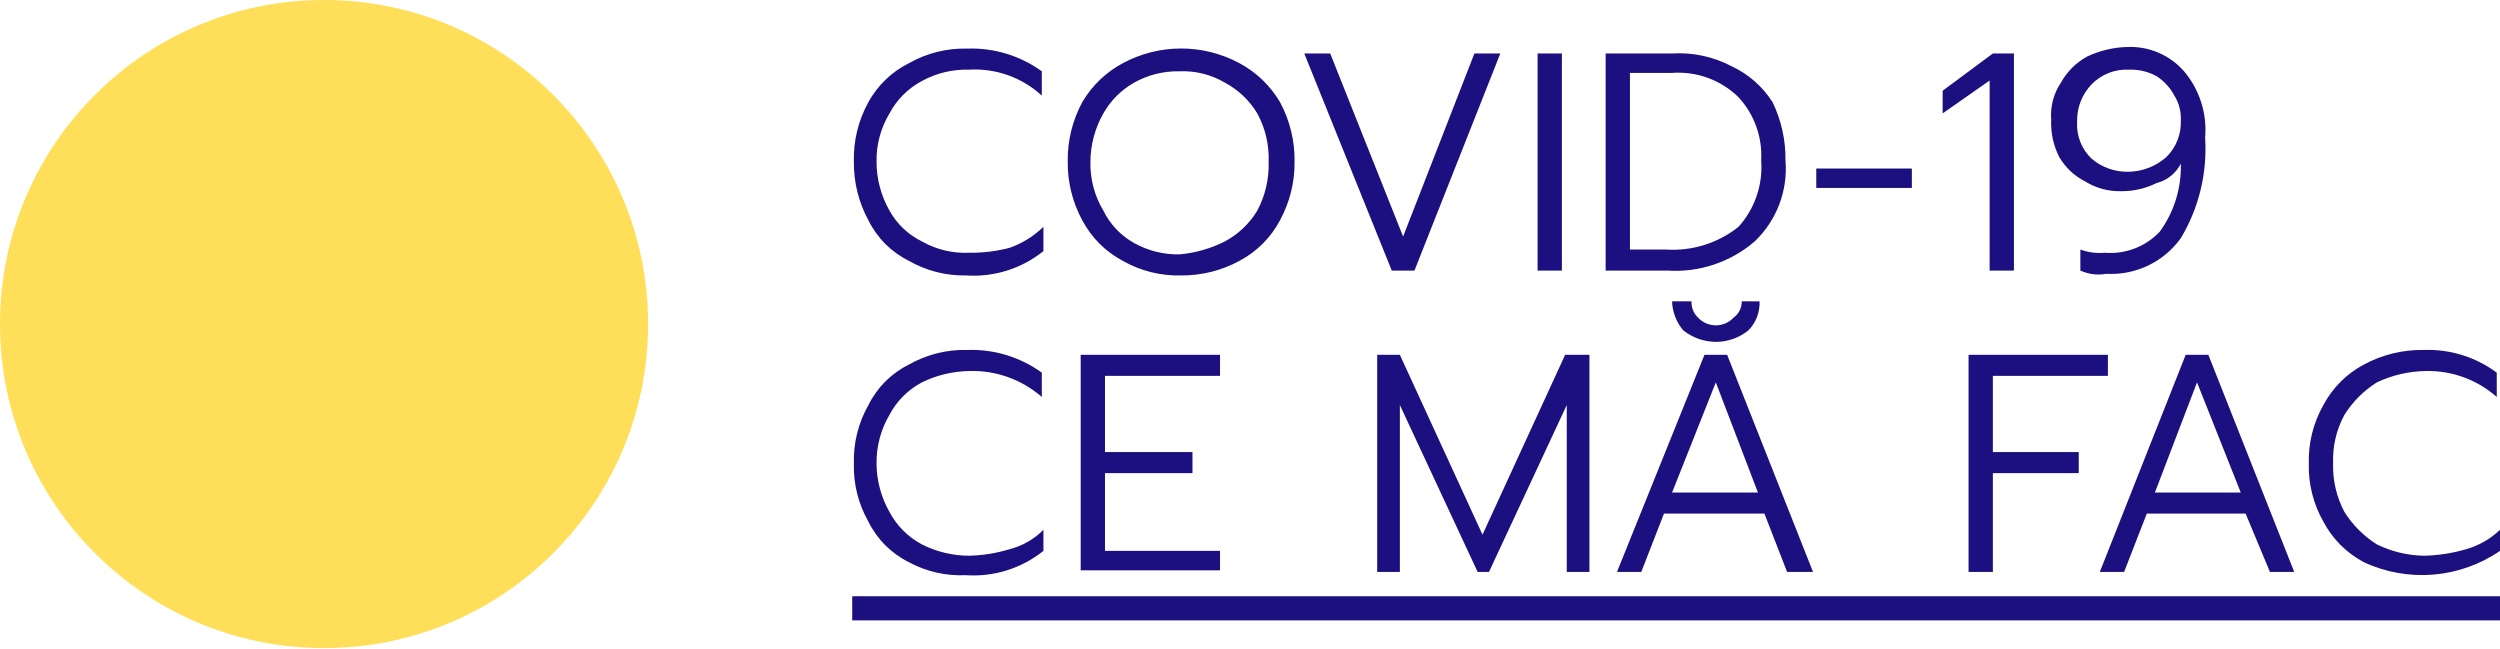
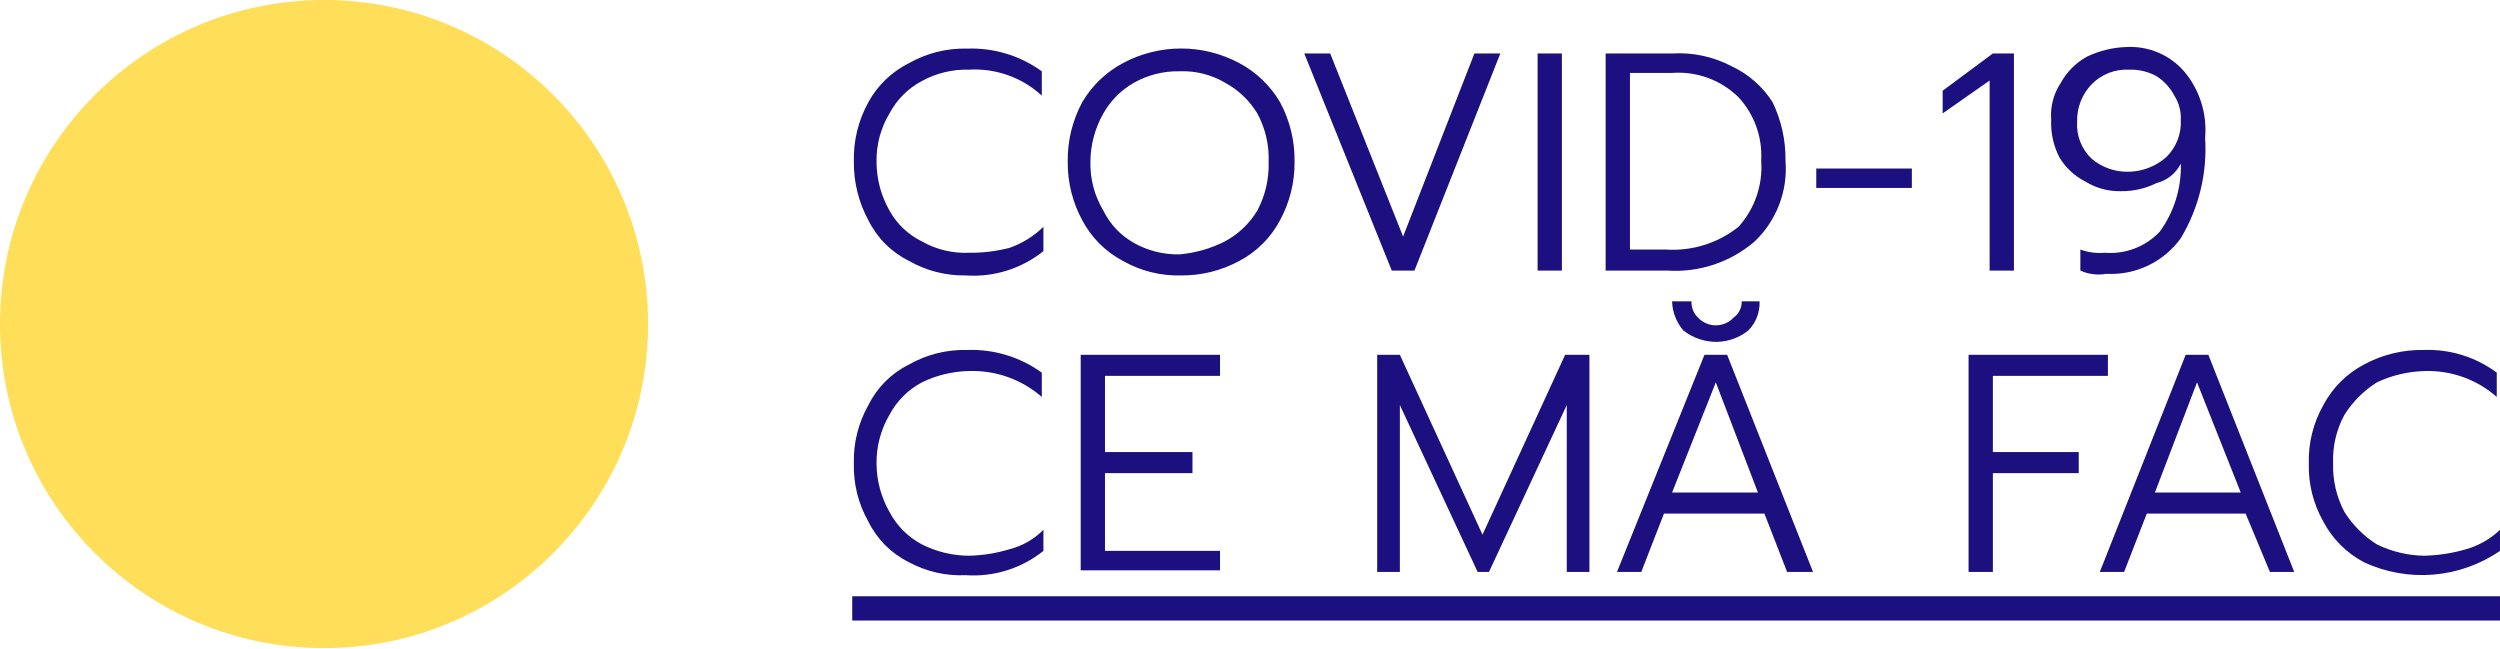
<svg xmlns="http://www.w3.org/2000/svg" viewBox="0 0 154.3 40">
  <g fill="#1c1080">
-     <path d="M56.1 16.1a5.5 5.5 0 0 1-2.5-2.5 7.4 7.4 0 0 1-.9-3.6 7.2 7.2 0 0 1 .9-3.7 5.8 5.8 0 0 1 2.5-2.4 6.9 6.9 0 0 1 3.6-.9 7.4 7.4 0 0 1 4.6 1.4v1.5a6.1 6.1 0 0 0-4.5-1.6 5.7 5.7 0 0 0-2.9.7 4.8 4.8 0 0 0-2 2 5.6 5.6 0 0 0-.8 3 6.1 6.1 0 0 0 .8 3 4.6 4.6 0 0 0 2 1.9 5.4 5.4 0 0 0 2.9.7 9.5 9.5 0 0 0 2.5-.3 5.7 5.7 0 0 0 2.1-1.3v1.5a6.9 6.9 0 0 1-4.8 1.5 6.8 6.8 0 0 1-3.5-.9zm13.2 0a6 6 0 0 1-2.5-2.5 7.4 7.4 0 0 1-.9-3.6 7.5 7.5 0 0 1 .9-3.7 6.4 6.4 0 0 1 2.5-2.4 7.6 7.6 0 0 1 7.2 0A6.4 6.4 0 0 1 79 6.3a7.5 7.5 0 0 1 .9 3.7 7.4 7.4 0 0 1-.9 3.6 6 6 0 0 1-2.5 2.5 7.4 7.4 0 0 1-3.6.9 6.9 6.9 0 0 1-3.6-.9zm6.3-1.2a5.2 5.2 0 0 0 2-1.9 6 6 0 0 0 .7-3 5.8 5.8 0 0 0-.7-3 5.2 5.2 0 0 0-2-1.9 5.1 5.1 0 0 0-2.8-.7 5.5 5.5 0 0 0-2.8.7A5 5 0 0 0 68.1 7a6.1 6.1 0 0 0-.8 3 5.6 5.6 0 0 0 .8 3 4.6 4.6 0 0 0 1.9 2 5.5 5.5 0 0 0 2.8.7 7.7 7.7 0 0 0 2.8-.8zm4.9-11.6h1.6l4.5 11.3L91 3.3h1.6l-5.3 13.4h-1.4zm14.4 0h1.5v13.4h-1.5zm4.2 0h4.1a7 7 0 0 1 3.7.8 6 6 0 0 1 2.5 2.2 8 8 0 0 1 .8 3.6 6.2 6.2 0 0 1-1.9 5 7.5 7.5 0 0 1-5.4 1.8h-3.8zm3.7 12.1a6.5 6.5 0 0 0 4.5-1.4 5.5 5.5 0 0 0 1.4-4.1 5.3 5.3 0 0 0-1.4-3.9 5.3 5.3 0 0 0-4.1-1.5h-2.6v10.9zm9.3-5h5.9v1.2h-5.9zm10.8-5.5l-3 2.1V5.6l3.1-2.3h1.3v13.4h-1.5V4.9zm5.5 11.8v-1.3a3.4 3.4 0 0 0 1.5.2 4.2 4.2 0 0 0 3.4-1.3 6.8 6.8 0 0 0 1.3-4.2 2.3 2.3 0 0 1-1.5 1.2 4.8 4.8 0 0 1-2.2.5 4 4 0 0 1-2.2-.6 3.9 3.9 0 0 1-1.6-1.5 4.6 4.6 0 0 1-.5-2.3 3.6 3.6 0 0 1 .6-2.3 4.1 4.1 0 0 1 1.6-1.6 6.1 6.1 0 0 1 2.5-.6 4.4 4.4 0 0 1 3.5 1.5 5.6 5.6 0 0 1 1.3 4.1 10.7 10.7 0 0 1-1.5 6.2 5.3 5.3 0 0 1-4.6 2.2 2.7 2.7 0 0 1-1.6-.2zm5.3-7a3 3 0 0 0 .9-2.3 2.6 2.6 0 0 0-.4-1.5 3.2 3.2 0 0 0-1.1-1.2 3.3 3.3 0 0 0-1.7-.4 3 3 0 0 0-2.3.9 3.2 3.2 0 0 0-.9 2.3 2.9 2.9 0 0 0 .9 2.3 3.4 3.4 0 0 0 2.3.8 3.6 3.6 0 0 0 2.3-.9zm-77.6 25a5.5 5.5 0 0 1-2.5-2.5 6.9 6.9 0 0 1-.9-3.6 6.9 6.9 0 0 1 .9-3.6 5.5 5.5 0 0 1 2.5-2.5 6.9 6.9 0 0 1 3.6-.9 7.4 7.4 0 0 1 4.6 1.4v1.5a6.5 6.5 0 0 0-4.5-1.6 6.9 6.9 0 0 0-2.9.7 4.8 4.8 0 0 0-2 2 5.8 5.8 0 0 0-.8 3 6.1 6.1 0 0 0 .8 3 4.8 4.8 0 0 0 2 2 6.5 6.5 0 0 0 2.9.7 9.3 9.3 0 0 0 2.5-.4 4.5 4.5 0 0 0 2.1-1.2V34a6.9 6.9 0 0 1-4.8 1.5 6.7 6.7 0 0 1-3.5-.8zm10.6-12.8h8.6v1.3h-7.1v4.7h5.4v1.3h-5.4V34h7.1v1.2h-8.6zm18.2 0h1.5L91.5 33l5.1-11.1h1.5v13.4h-1.4V25l-4.8 10.3h-.7L86.4 25v10.3H85V21.9zm20.3 0h1.4l5.3 13.4h-1.6l-1.4-3.6h-6.2l-1.4 3.6h-1.5zm-1.3-1.5a2.9 2.9 0 0 1-.7-1.8h1.2a1.3 1.3 0 0 0 .4 1 1.5 1.5 0 0 0 2.2 0 1.2 1.2 0 0 0 .5-1h1.1a2.4 2.4 0 0 1-.7 1.8 3.2 3.2 0 0 1-1.9.7 3.3 3.3 0 0 1-2.1-.7zm4.6 10l-2.6-6.8-2.7 6.8zm13-8.5h8.6v1.3H123v4.7h5.3v1.3H123v6.1h-1.5zm13.4 0h1.4l5.3 13.4h-1.5l-1.5-3.6h-6.1l-1.4 3.6h-1.5zm3.4 8.5l-2.7-6.8-2.6 6.8zm7.6 4.3a6 6 0 0 1-2.5-2.5 6.9 6.9 0 0 1-.9-3.6 6.9 6.9 0 0 1 .9-3.6 6 6 0 0 1 2.5-2.5 7.5 7.5 0 0 1 3.7-.9 7.1 7.1 0 0 1 4.5 1.4v1.5a6.4 6.4 0 0 0-4.4-1.6 7.3 7.3 0 0 0-3 .7 6.4 6.4 0 0 0-2 2 5.8 5.8 0 0 0-.7 3 6 6 0 0 0 .7 3 6.4 6.4 0 0 0 2 2 6.9 6.9 0 0 0 2.9.7 10.1 10.1 0 0 0 2.6-.4 5 5 0 0 0 2.1-1.2V34a8.5 8.5 0 0 1-8.4.7z" />
-     <path d="M52.6 36.8H154.3V38.29H52.6z" />
+     <path d="M56.1 16.1a5.5 5.5 0 0 1-2.5-2.5 7.4 7.4 0 0 1-.9-3.6 7.2 7.2 0 0 1 .9-3.7 5.8 5.8 0 0 1 2.5-2.4 6.9 6.9 0 0 1 3.6-.9 7.4 7.4 0 0 1 4.6 1.4v1.5a6.1 6.1 0 0 0-4.5-1.6 5.7 5.7 0 0 0-2.9.7 4.8 4.8 0 0 0-2 2 5.6 5.6 0 0 0-.8 3 6.1 6.1 0 0 0 .8 3 4.6 4.6 0 0 0 2 1.9 5.4 5.4 0 0 0 2.9.7 9.5 9.5 0 0 0 2.5-.3 5.7 5.7 0 0 0 2.1-1.3v1.5a6.9 6.9 0 0 1-4.8 1.5 6.8 6.8 0 0 1-3.5-.9zm13.2 0a6 6 0 0 1-2.5-2.5 7.4 7.4 0 0 1-.9-3.6 7.5 7.5 0 0 1 .9-3.7 6.4 6.4 0 0 1 2.5-2.4 7.6 7.6 0 0 1 7.2 0A6.4 6.4 0 0 1 79 6.3a7.5 7.5 0 0 1 .9 3.7 7.4 7.4 0 0 1-.9 3.6 6 6 0 0 1-2.5 2.5 7.4 7.4 0 0 1-3.6.9 6.9 6.9 0 0 1-3.6-.9zm6.3-1.2a5.2 5.2 0 0 0 2-1.9 6 6 0 0 0 .7-3 5.8 5.8 0 0 0-.7-3 5.2 5.2 0 0 0-2-1.9 5.1 5.1 0 0 0-2.8-.7 5.5 5.5 0 0 0-2.8.7A5 5 0 0 0 68.1 7a6.1 6.1 0 0 0-.8 3 5.6 5.6 0 0 0 .8 3 4.6 4.6 0 0 0 1.9 2 5.5 5.5 0 0 0 2.8.7 7.7 7.7 0 0 0 2.8-.8zm4.9-11.6h1.6l4.5 11.3L91 3.3h1.6l-5.3 13.4h-1.4zm14.4 0h1.5v13.4h-1.5zm4.2 0h4.1a7 7 0 0 1 3.7.8 6 6 0 0 1 2.5 2.2 8 8 0 0 1 .8 3.6 6.2 6.2 0 0 1-1.9 5 7.5 7.5 0 0 1-5.4 1.8h-3.8zm3.7 12.1a6.5 6.5 0 0 0 4.5-1.4 5.5 5.5 0 0 0 1.4-4.1 5.3 5.3 0 0 0-1.4-3.9 5.3 5.3 0 0 0-4.1-1.5h-2.6v10.9zm9.3-5h5.9v1.2h-5.9zm10.8-5.5l-3 2.1V5.6l3.1-2.3h1.3v13.4h-1.5V4.9zm5.5 11.8v-1.3a3.4 3.4 0 0 0 1.5.2 4.2 4.2 0 0 0 3.4-1.3 6.8 6.8 0 0 0 1.3-4.2 2.3 2.3 0 0 1-1.5 1.2 4.8 4.8 0 0 1-2.2.5 4 4 0 0 1-2.2-.6 3.9 3.9 0 0 1-1.6-1.5 4.6 4.6 0 0 1-.5-2.3 3.6 3.6 0 0 1 .6-2.3 4.1 4.1 0 0 1 1.6-1.6 6.1 6.1 0 0 1 2.5-.6 4.4 4.4 0 0 1 3.5 1.5 5.6 5.6 0 0 1 1.3 4.1 10.7 10.7 0 0 1-1.5 6.2 5.3 5.3 0 0 1-4.6 2.2 2.7 2.7 0 0 1-1.6-.2zm5.3-7a3 3 0 0 0 .9-2.3 2.6 2.6 0 0 0-.4-1.5 3.2 3.2 0 0 0-1.1-1.2 3.3 3.3 0 0 0-1.7-.4 3 3 0 0 0-2.3.9 3.2 3.2 0 0 0-.9 2.3 2.9 2.9 0 0 0 .9 2.3 3.4 3.4 0 0 0 2.3.8 3.6 3.6 0 0 0 2.3-.9zm-77.6 25a5.5 5.5 0 0 1-2.5-2.5 6.9 6.9 0 0 1-.9-3.6 6.9 6.9 0 0 1 .9-3.6 5.5 5.5 0 0 1 2.5-2.5 6.9 6.9 0 0 1 3.6-.9 7.4 7.4 0 0 1 4.6 1.4v1.5a6.5 6.5 0 0 0-4.5-1.6 6.9 6.9 0 0 0-2.9.7 4.8 4.8 0 0 0-2 2 5.8 5.8 0 0 0-.8 3 6.1 6.1 0 0 0 .8 3 4.8 4.8 0 0 0 2 2 6.5 6.5 0 0 0 2.9.7 9.3 9.3 0 0 0 2.5-.4 4.5 4.5 0 0 0 2.1-1.2V34a6.9 6.9 0 0 1-4.8 1.5 6.7 6.7 0 0 1-3.5-.8zm10.6-12.8h8.6v1.3h-7.1v4.7h5.4v1.3h-5.4V34h7.1v1.2h-8.6zm18.2 0h1.5L91.5 33l5.1-11.1h1.5v13.4h-1.4V25l-4.8 10.3h-.7L86.4 25v10.3H85V21.9zm20.3 0h1.4l5.3 13.4h-1.6l-1.4-3.6h-6.2l-1.4 3.6h-1.5zm-1.3-1.5a2.9 2.9 0 0 1-.7-1.8h1.2a1.3 1.3 0 0 0 .4 1 1.5 1.5 0 0 0 2.2 0 1.2 1.2 0 0 0 .5-1h1.1a2.4 2.4 0 0 1-.7 1.8 3.2 3.2 0 0 1-1.9.7 3.3 3.3 0 0 1-2.1-.7zm4.6 10l-2.6-6.8-2.7 6.8zm13-8.5h8.6v1.3H123v4.7h5.3v1.3H123v6.1h-1.5zm13.4 0h1.4l5.3 13.4h-1.5l-1.5-3.6h-6.1l-1.4 3.6h-1.5zm3.4 8.5l-2.7-6.8-2.6 6.8zm7.6 4.3a6 6 0 0 1-2.5-2.5 6.9 6.9 0 0 1-.9-3.6 6.9 6.9 0 0 1 .9-3.6 6 6 0 0 1 2.5-2.5 7.5 7.5 0 0 1 3.7-.9 7.1 7.1 0 0 1 4.5 1.4v1.5a6.4 6.4 0 0 0-4.4-1.6 7.3 7.3 0 0 0-3 .7 6.4 6.4 0 0 0-2 2 5.8 5.8 0 0 0-.7 3 6 6 0 0 0 .7 3 6.4 6.4 0 0 0 2 2 6.9 6.9 0 0 0 2.9.7 10.1 10.1 0 0 0 2.6-.4 5 5 0 0 0 2.1-1.2V34a8.5 8.5 0 0 1-8.4.7zM52.6 36.8h101.7v1.5H52.6z" />
  </g>
  <circle cx="20" cy="20" r="20" fill="#ffde59" />
</svg>
